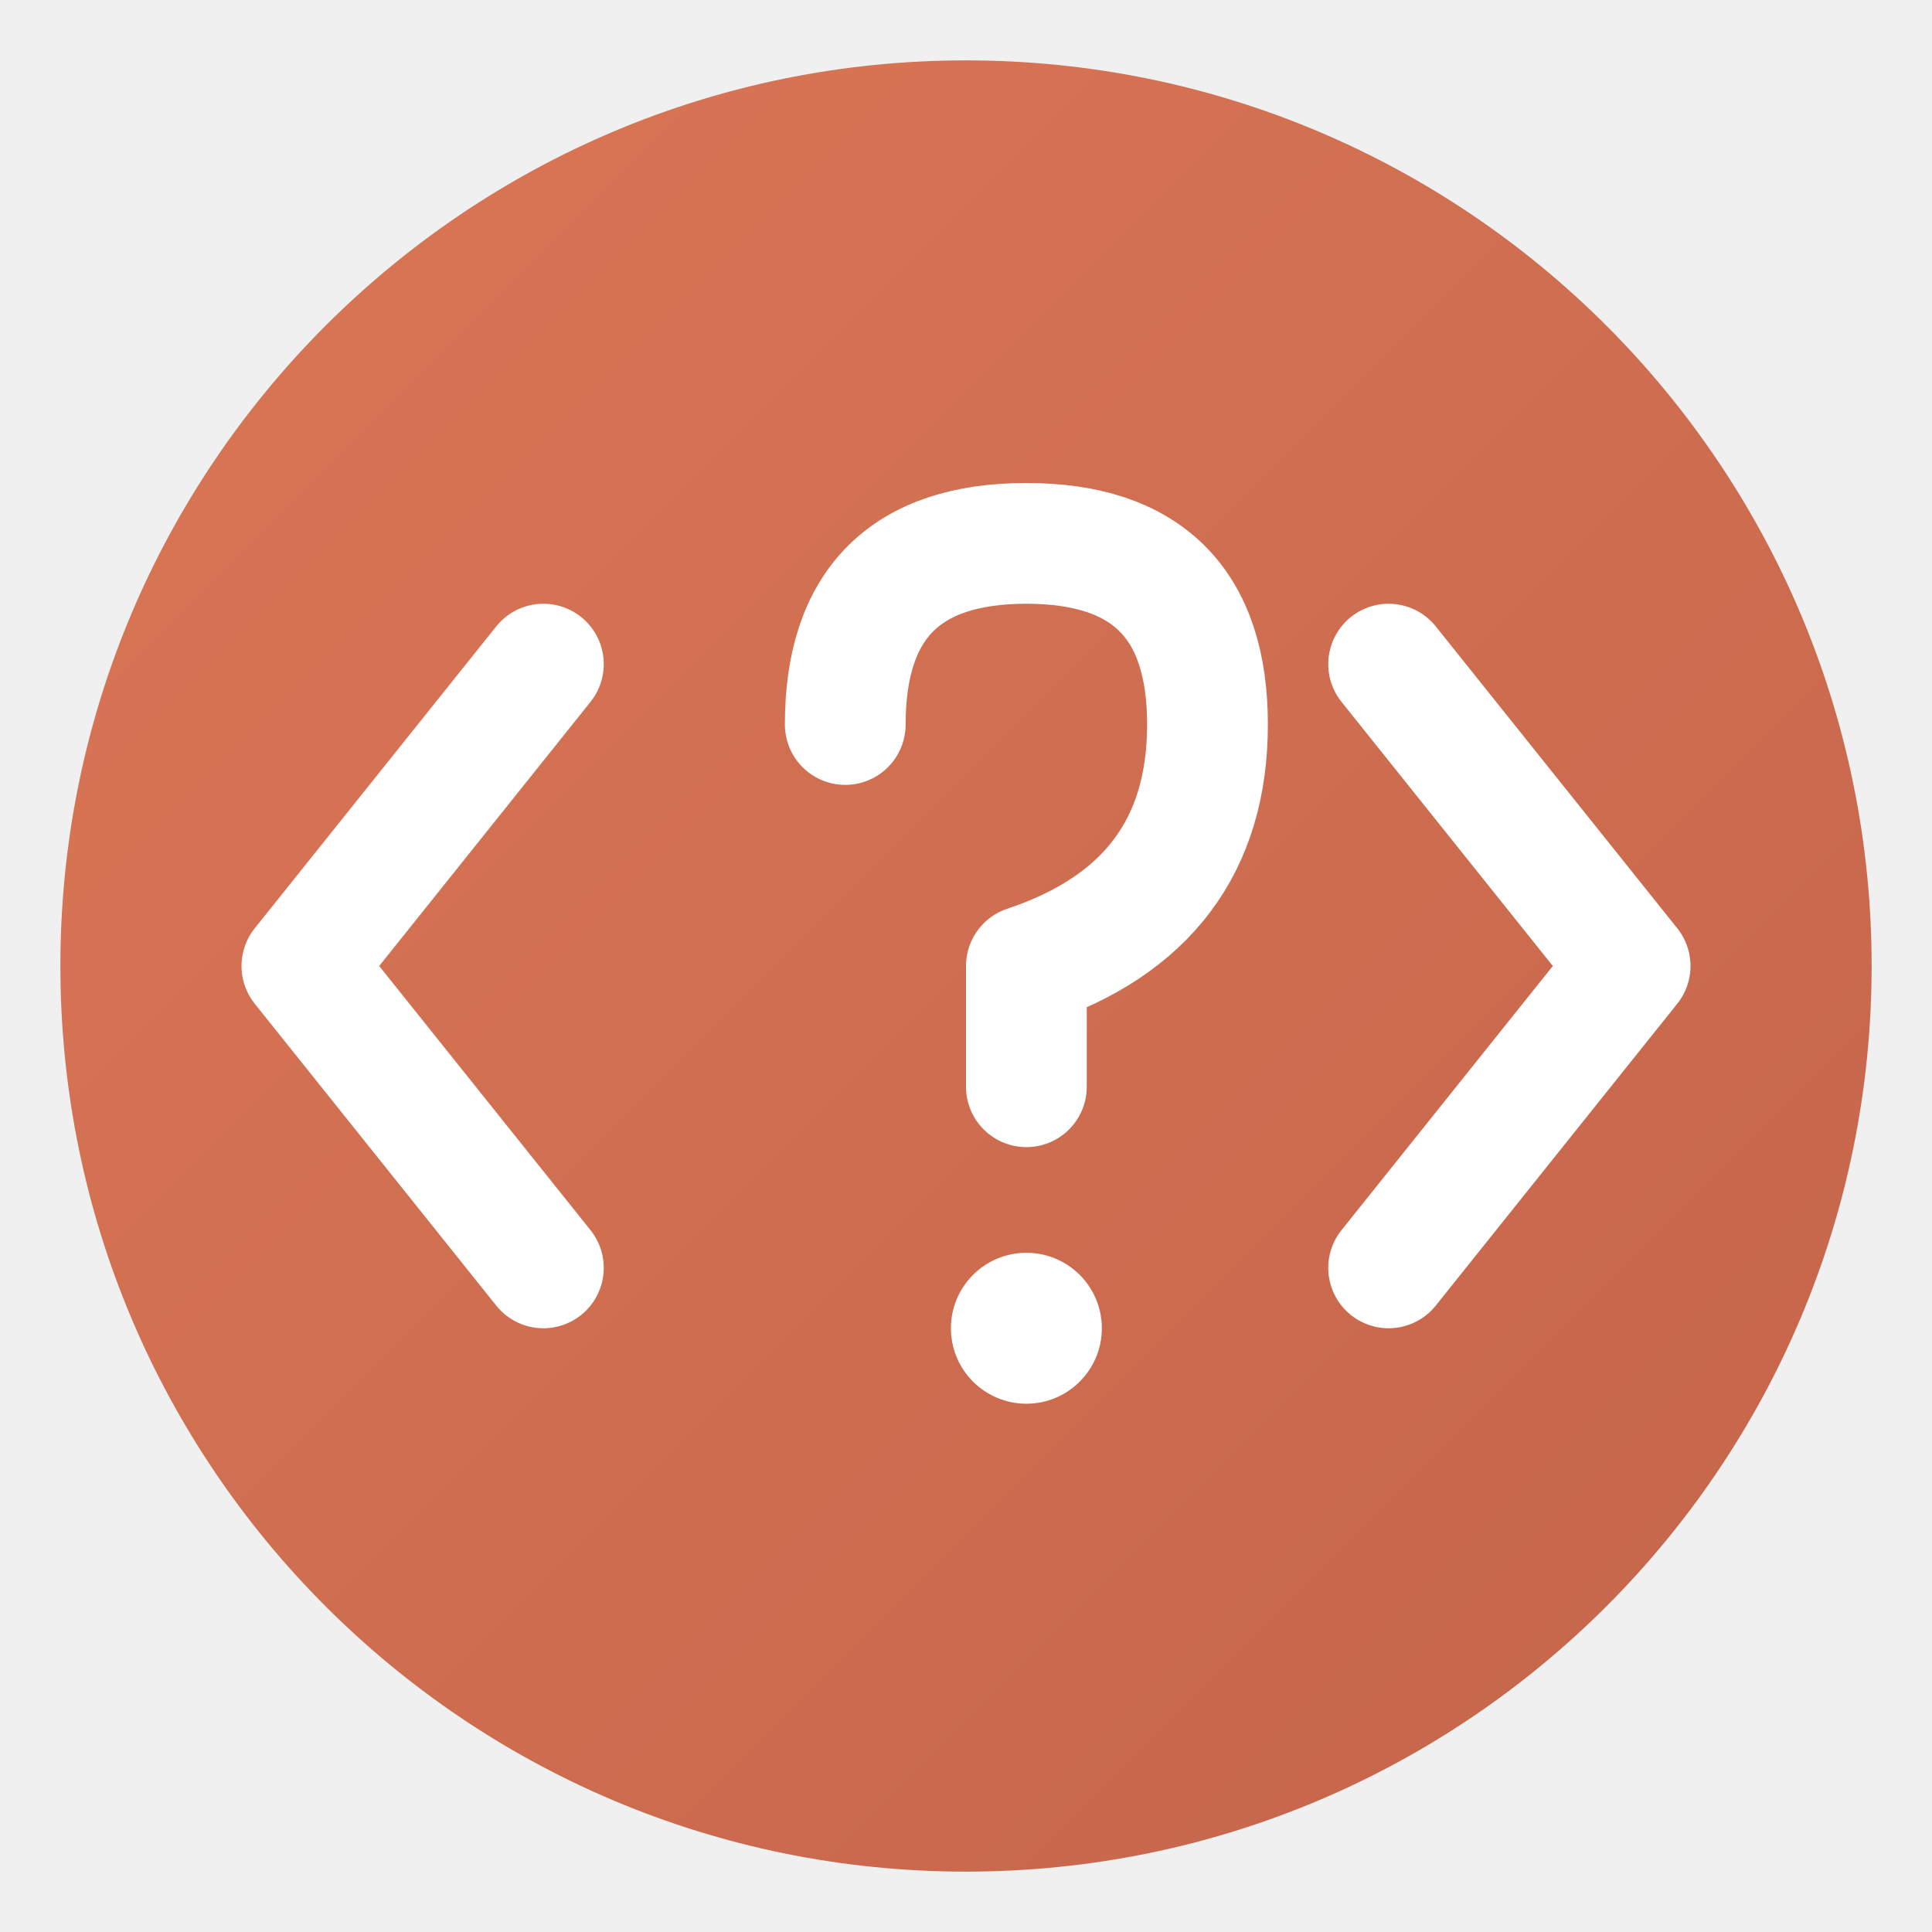
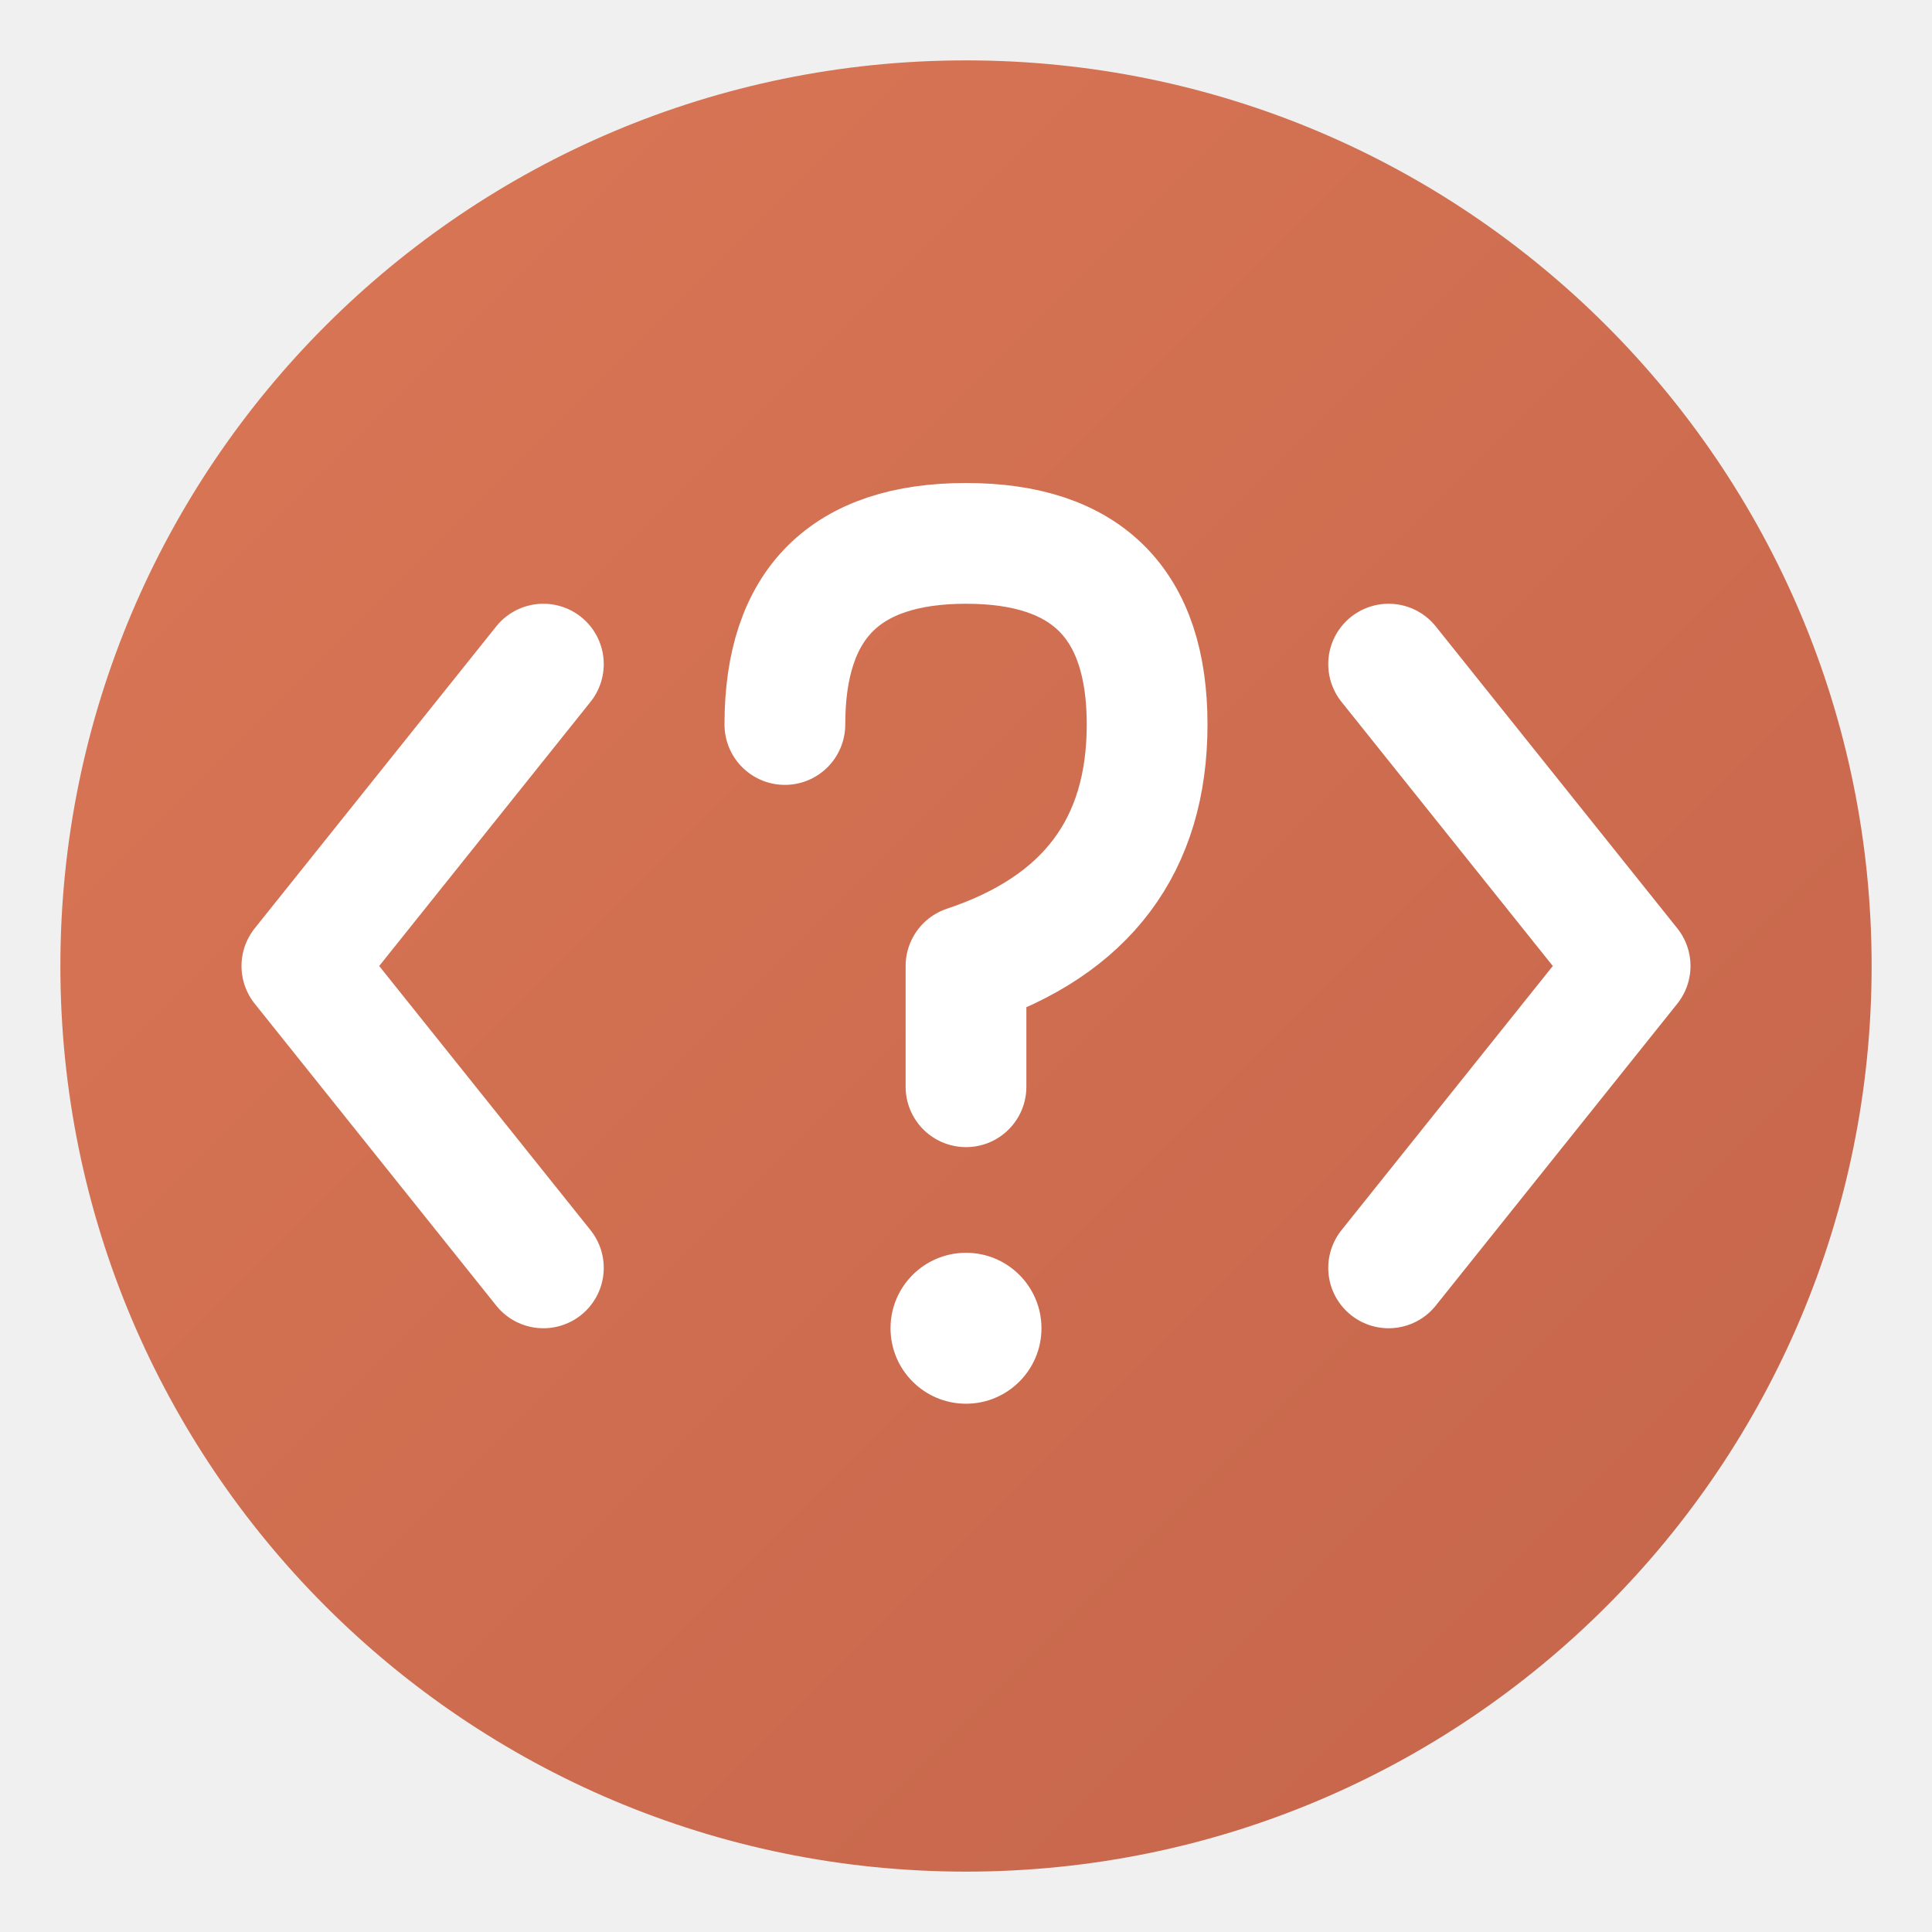
<svg xmlns="http://www.w3.org/2000/svg" viewBox="0 0 64 64">
  <defs>
    <linearGradient id="bg" x1="0%" y1="0%" x2="100%" y2="100%">
      <stop offset="0%" style="stop-color:#DA7756" />
      <stop offset="100%" style="stop-color:#C4644A" />
    </linearGradient>
  </defs>
  <circle cx="32" cy="32" r="30" fill="url(#bg)" />
  <path d="M18 22 L10 32 L18 42" stroke="white" stroke-width="4" stroke-linecap="round" stroke-linejoin="round" fill="none" />
  <path d="M46 22 L54 32 L46 42" stroke="white" stroke-width="4" stroke-linecap="round" stroke-linejoin="round" fill="none" />
-   <path d="M28 24 Q28 18 34 18 Q40 18 40 24 Q40 30 34 32 L34 36" stroke="white" stroke-width="4" stroke-linecap="round" stroke-linejoin="round" fill="none" />
-   <circle cx="34" cy="44" r="2.5" fill="white" />
+   <path d="M26 24 Q26 18 32 18 Q38 18 38 24 Q38 30 32 32 L32 36" stroke="white" stroke-width="4" stroke-linecap="round" stroke-linejoin="round" fill="none" />
+   <circle cx="32" cy="44" r="2.5" fill="white" />
</svg>
